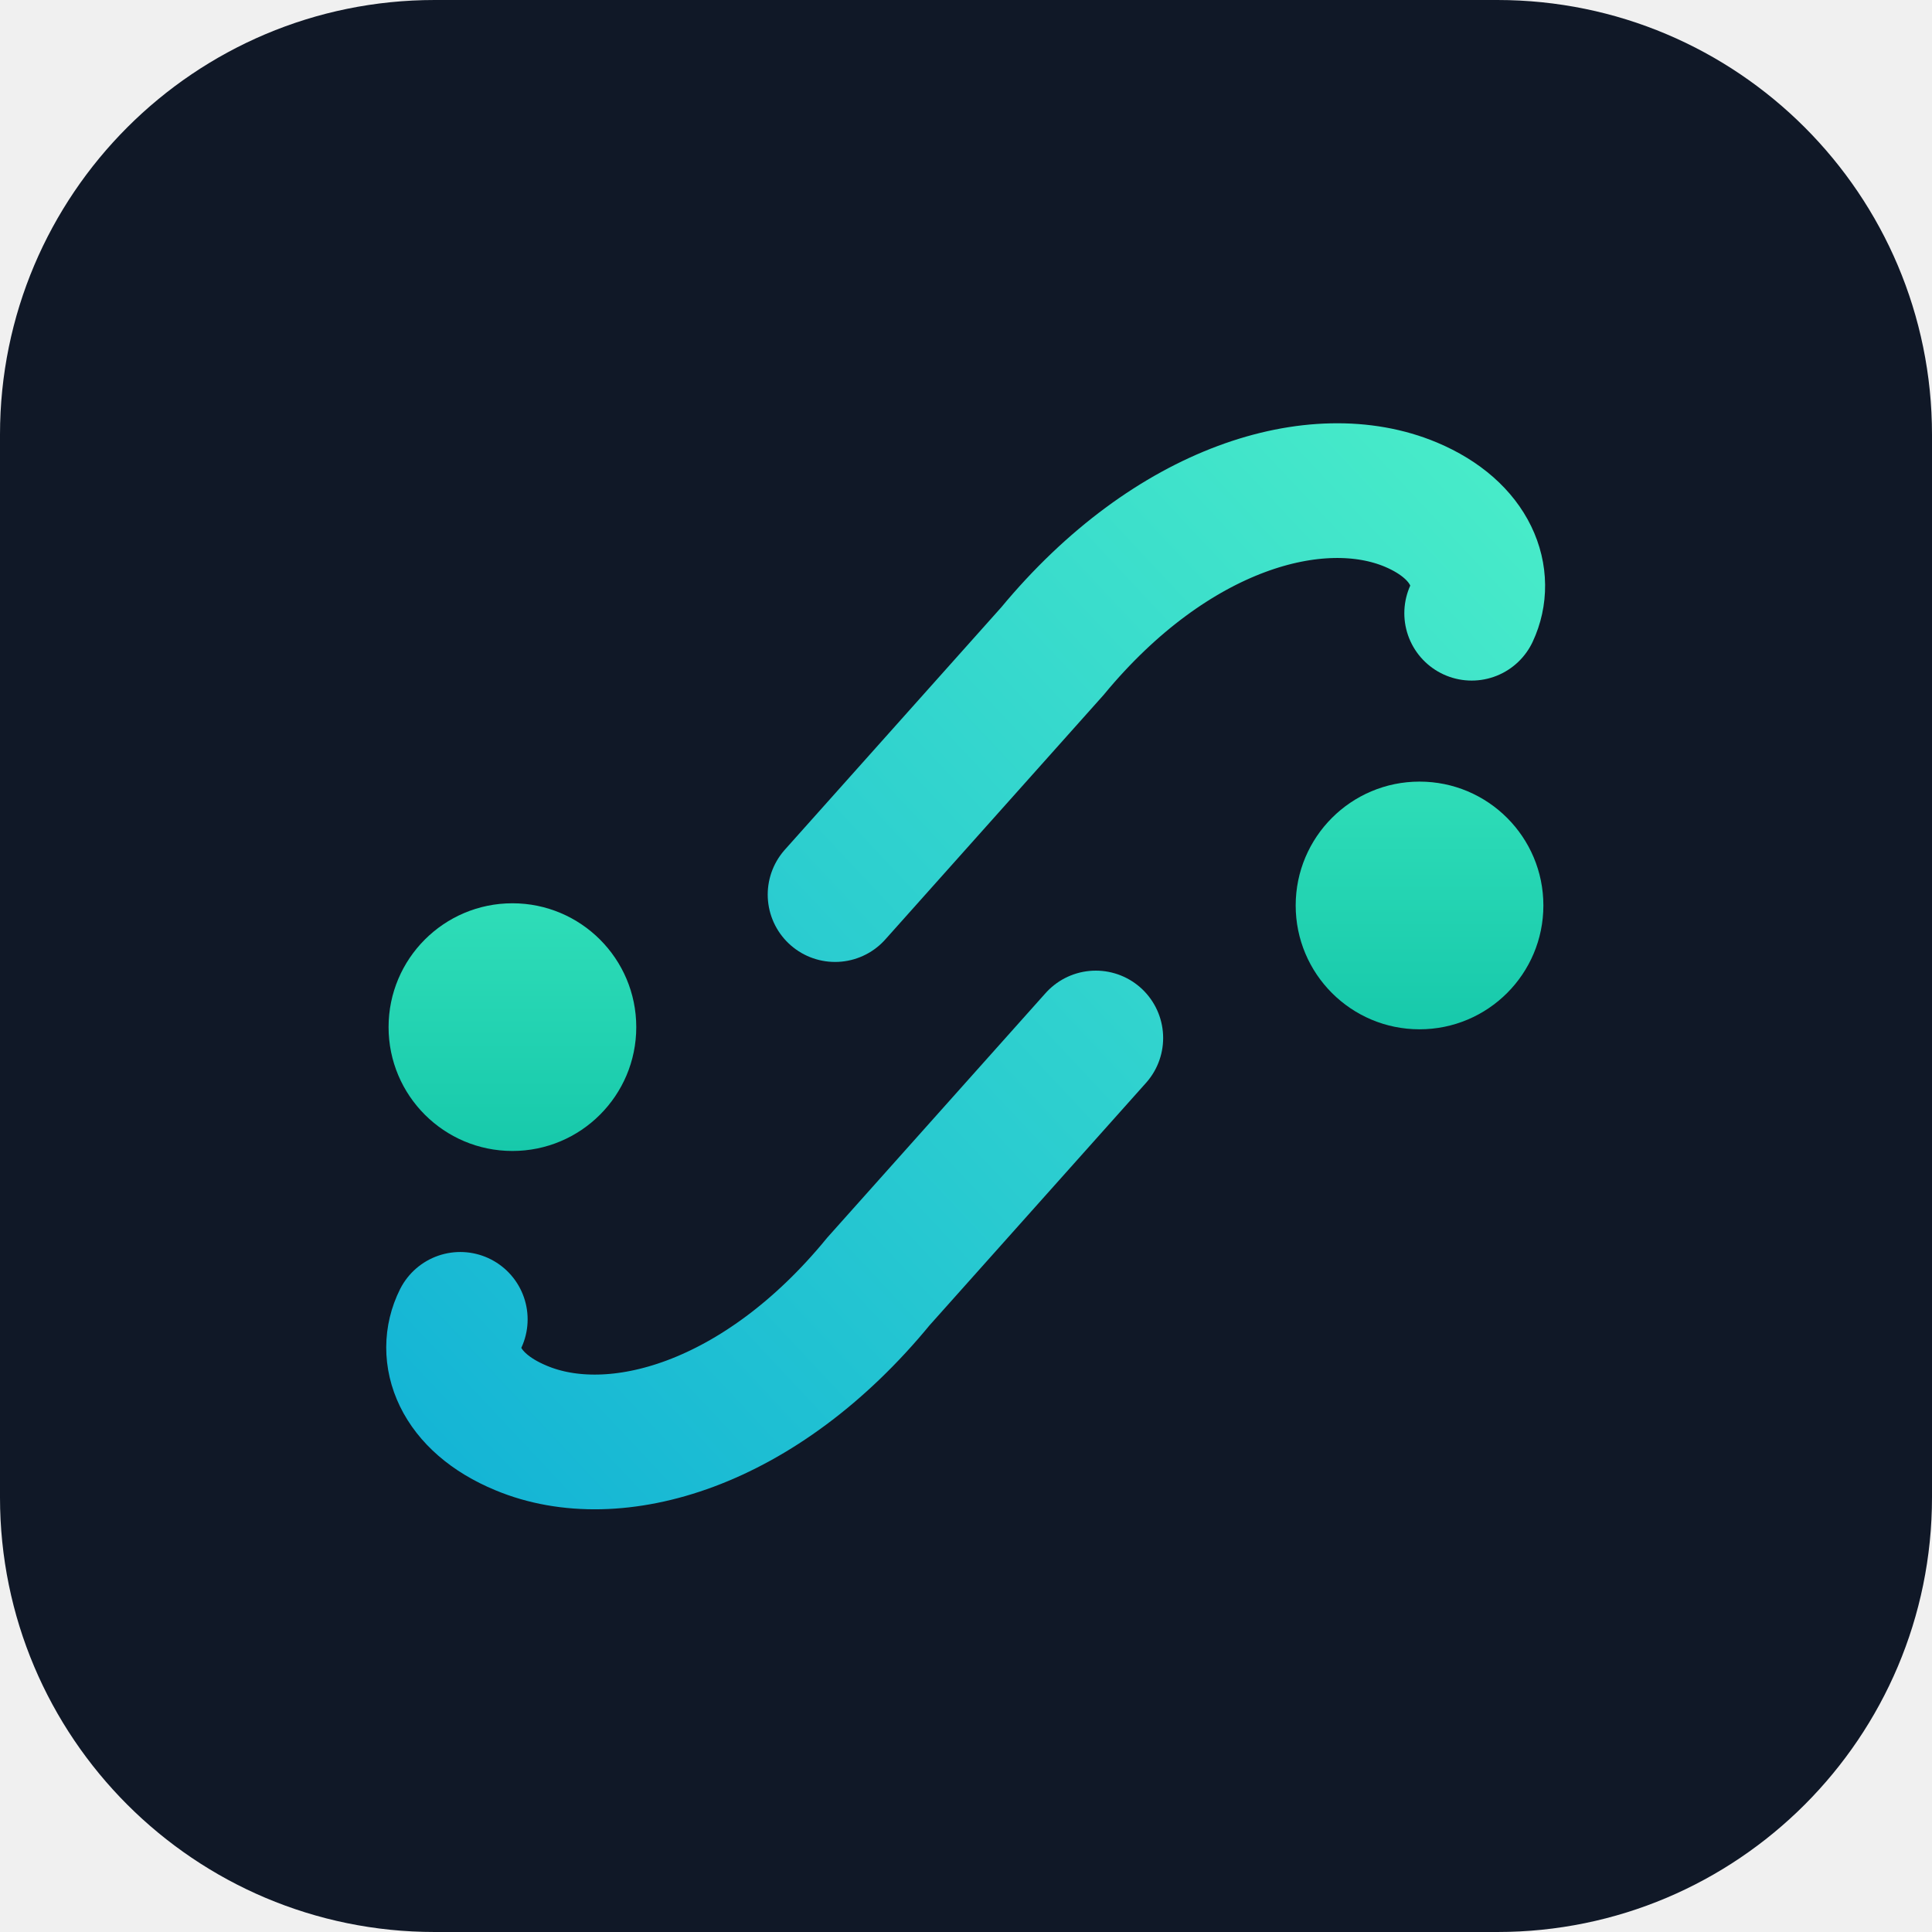
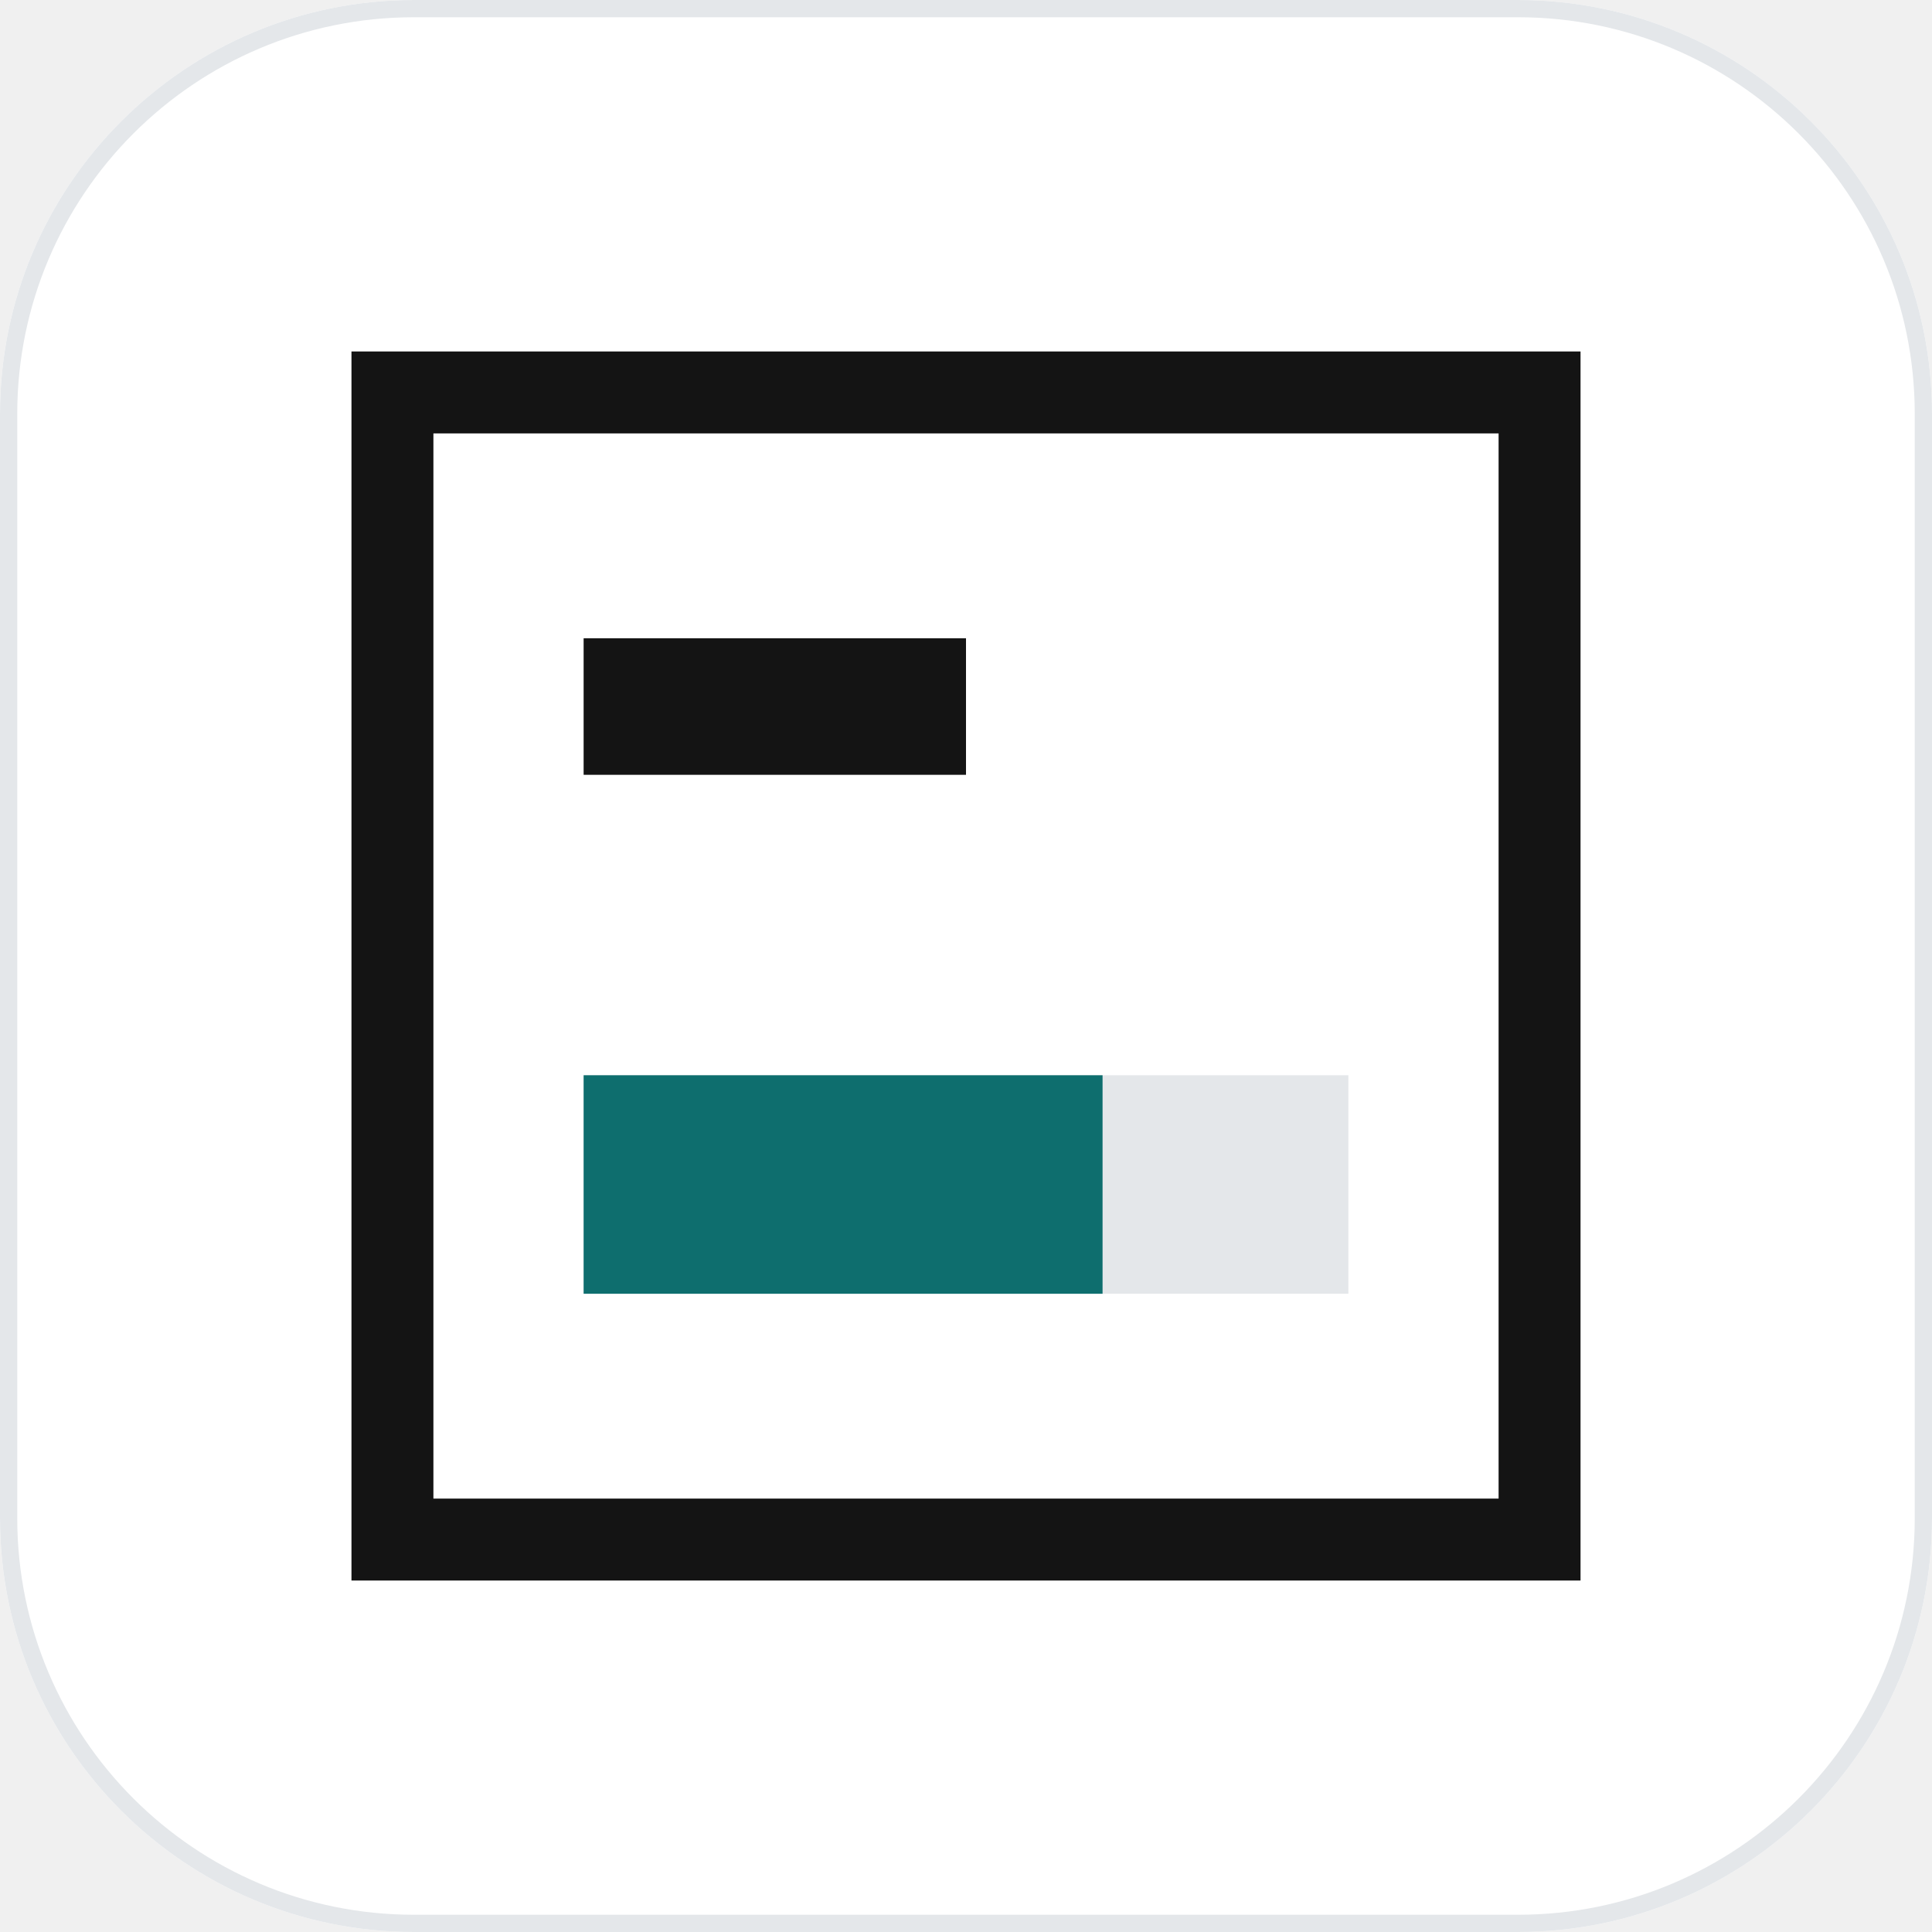
- <svg xmlns="http://www.w3.org/2000/svg" viewBox="0 0 100 100" role="img" aria-label="Sondix">
-   <defs>
-     <linearGradient id="sx-s" x1="106.7" y1="0" x2="0" y2="100" gradientUnits="userSpaceOnUse">
-       <stop offset="0" stop-color="#4AEEC8" />
-       <stop offset="1" stop-color="#12B2D6" />
-     </linearGradient>
-     <linearGradient id="sx-n" x1="0" y1="0" x2="0" y2="1">
-       <stop offset="0" stop-color="#2FDDB8" />
-       <stop offset="1" stop-color="#17C9AB" />
-     </linearGradient>
-   </defs>
-   <rect width="100" height="100" rx="22.5" fill="#101827" />
-   <g transform="translate(20 21.9) scale(0.5623)">
-     <g fill="none" stroke="url(#sx-s)" stroke-width="12.4" stroke-linecap="round">
-       <path d="M41.3 43.4 L61.3 21 C72.3 7.7 85.7 3.9 94.3 7.5 C100 9.9 101.4 14.3 99.9 17.5" />
-       <path d="M65.3 56.6 L45.3 79 C34.4 92.3 21 96.1 12.4 92.5 C6.6 90.1 5.2 85.7 6.8 82.5" />
-     </g>
-     <g fill="url(#sx-n)">
-       <circle cx="11.6" cy="55.6" r="11.4" />
-       <circle cx="95.1" cy="44.4" r="11.4" />
-     </g>
+ <svg xmlns="http://www.w3.org/2000/svg" viewBox="0 0 112 112" role="img" aria-label="Sondix">
+   <rect x="0" y="0" width="112" height="112" rx="24" fill="#FFFFFF" />
+   <rect x="0.5" y="0.5" width="111" height="111" rx="23.5" fill="none" stroke="#E4E7EA" stroke-width="1" />
+   <g transform="translate(18 18) scale(1.583333)">
+     <rect x="3" y="3" width="42" height="42" fill="none" stroke="#141414" stroke-width="3" />
+     <rect x="10" y="12" width="14" height="5" fill="#141414" />
+     <rect x="10" y="28" width="28" height="8" fill="#E4E7EA" />
+     <rect x="10" y="28" width="19" height="8" fill="#0E6E6E" />
  </g>
</svg>
